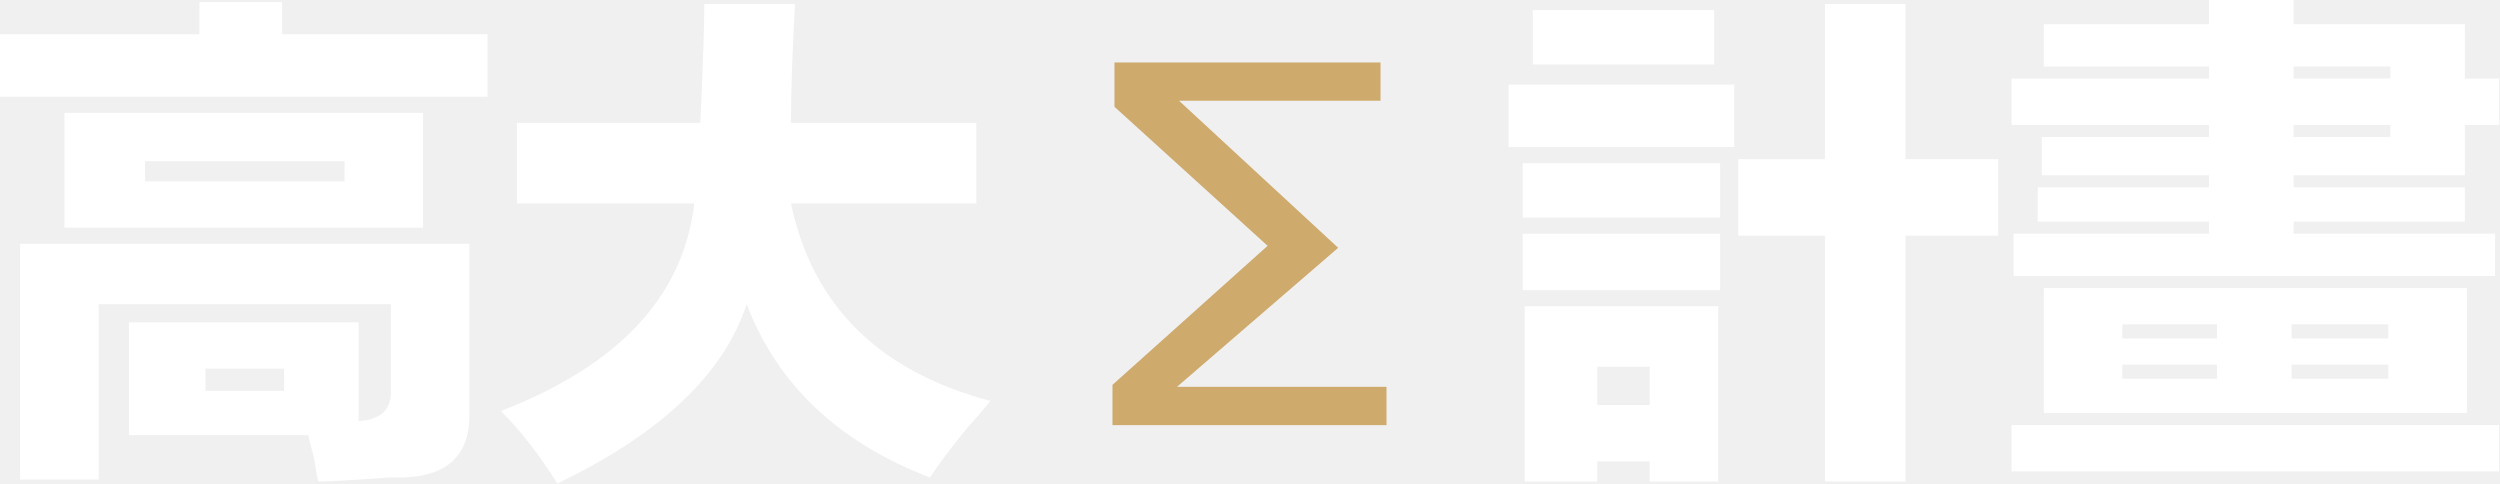
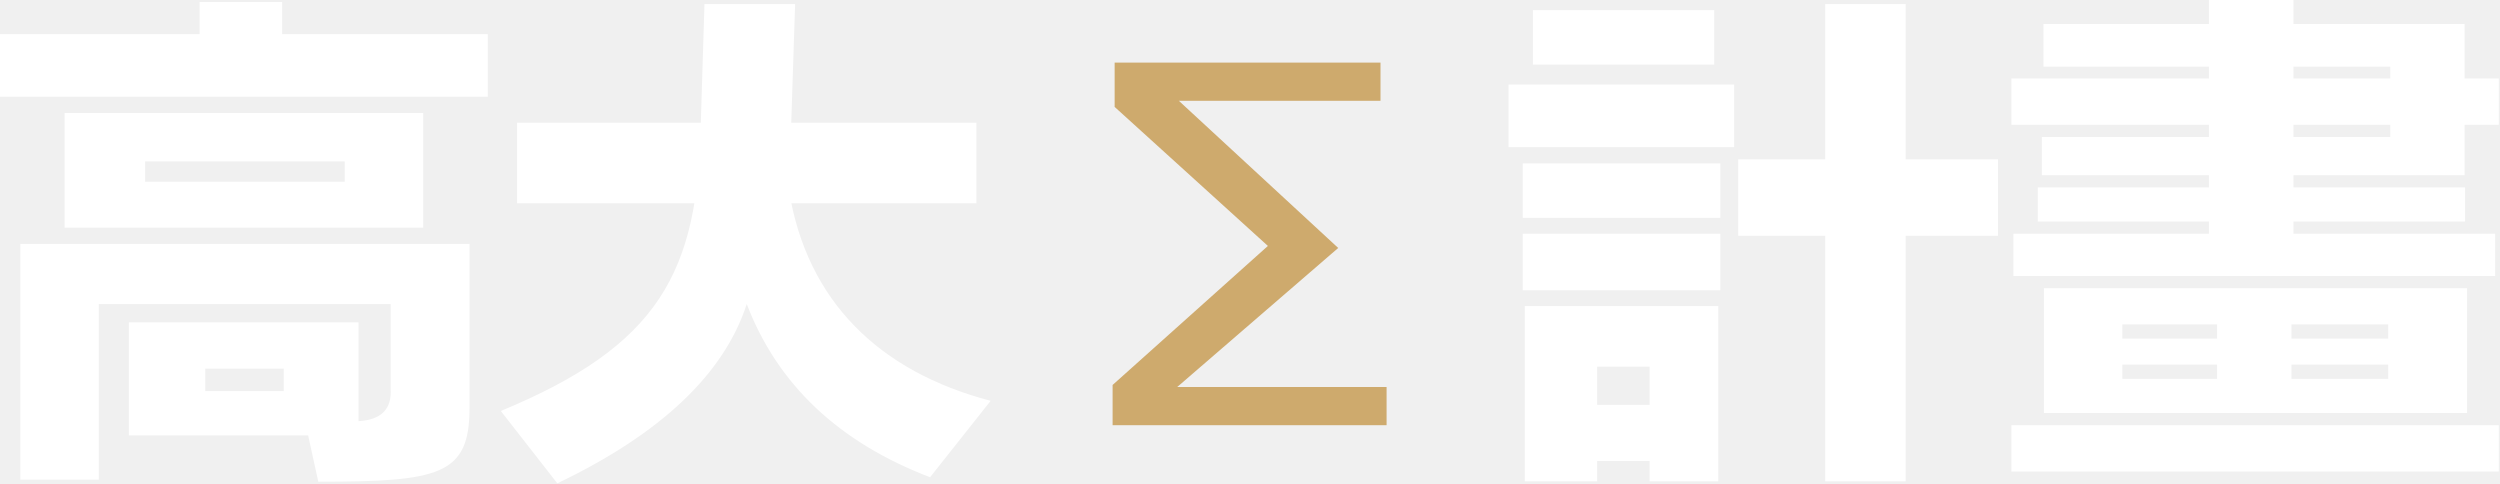
- <svg xmlns="http://www.w3.org/2000/svg" width="615" height="119" viewBox="0 0 615 119" fill="none">
-   <path d="M49.07 0.5H69.39V8.43H119.94V23.79H0V8.43H49.07V0.5ZM31.72 79.3H88.22V103.59C93.83 103.26 96.47 100.62 96.15 95.66V74.84H24.29V117.96H4.96V59.97H115.48V102.1C115.48 112.01 110.03 117.13 99.12 117.46H95.65C86.73 118.12 80.94 118.45 78.3 118.45C77.97 117.13 77.63 115.31 77.31 113C76.64 110.35 76.15 108.37 75.82 107.05H31.72V79.3ZM104.08 56.01H15.86V27.76H104.08V56.01ZM35.68 39.65V44.61H84.75V39.65H35.68ZM50.55 90.7V96.15H69.88V90.7H50.55Z" fill="white" />
-   <path d="M127.18 30.23H172.28C172.94 15.69 173.27 5.94 173.27 0.99H195.57C194.9 12.88 194.58 22.63 194.58 30.23H240.18V50.06H194.58C199.86 75.17 216.22 91.37 243.65 98.63C242.33 100.29 240.34 102.59 237.7 105.57C233.4 110.85 230.43 114.82 228.78 117.46C206.31 108.86 191.27 94.66 183.68 74.84C178.06 92.02 162.53 106.72 137.09 118.95C132.79 112.01 128.17 106.06 123.21 101.11C152.28 89.88 168.14 72.86 170.79 50.06H127.17V30.23H127.18Z" fill="white" />
-   <path d="M274.18 15.36H339.6V24.78H290.04L329.19 60.96L289.54 95.16H341.08V104.58H273.67V94.67L311.83 60.47L274.16 26.27V15.37L274.18 15.36Z" fill="#CEAA6D" />
-   <path d="M371.12 20.82H426.63V36.18H371.12V20.82ZM374.59 40.15H423.16V53.53H374.59V40.15ZM374.59 57.5H423.16V71.38H374.59V57.5ZM375.09 118.46V75.34H422.67V118.46H405.82V113.5H392.93V118.46H375.09ZM377.07 2.48H421.68V15.86H377.07V2.48ZM392.93 90.21V99.63H405.82V90.21H392.93ZM427.62 39.16H448.93V0.99H468.76V39.15H491.56V57.98H468.76V118.45H448.93V57.98H427.62V39.15V39.16Z" fill="white" />
-   <path d="M502.27 33.7H543.41V30.73H494.84V19.33H543.41V16.36H502.77V5.95H543.41V0H564.23V5.95H606.36V19.33H614.79V30.73H606.36V43.12H564.23V46.09H606.36V54.52H564.23V57.49H613.79V67.9H495.34V57.49H543.42V54.52H501.29V46.09H543.42V43.12H502.28V33.7H502.27ZM494.84 104.57H614.78V115.97H494.84V104.57ZM502.77 70.87H606.85V101.6H502.77V70.87ZM522.1 79.79V83.26H545.39V79.79H522.1ZM522.1 89.7V93.17H545.39V89.7H522.1ZM587.52 79.79H563.73V83.26H587.52V79.79ZM563.73 93.17H587.52V89.7H563.73V93.17ZM588.02 16.35H564.23V19.32H588.02V16.35ZM564.23 33.7H588.02V30.73H564.23V33.7Z" fill="white" />
+ <svg xmlns="http://www.w3.org/2000/svg" width="615" height="119" viewBox="0 0 615 119" fill="#FFF">
+   <path fill="#CEAA6D" d="M274.2,15.4h65.4v9.4H290L329.2,61l-39.6,34.2h51.5v9.4h-67.4v-9.9l38.2-34.2l-37.7-34.2L274.2,15.4L274.2,15.4z" />
+   <path d="M49.1,0.5h20.3v7.9h50.6v15.4H0V8.4h49.1V0.5z M75.8,107.1H31.7V79.3h56.5v24.3c5.6-0.3,8.2-3,7.9-7.9V74.8H24.3V118H5V60h110.5v40.4c0,16.5-7.4,18.1-37.2,18.1L75.8,107.1z M104.1,56H15.9V27.8h88.2V56z M35.7,39.7v5h49.1v-5H35.7zM50.5,90.7v5.5h19.3v-5.5H50.5z M173.3,1h22.3l-1.5,45.9c4.4,27.1,22.1,44.5,49.6,51.7l-14.9,18.8c-22.5-8.6-37.5-22.8-45.1-42.6c-5.6,17.2-21.1,31.9-46.6,44.1l-13.9-17.8c38.9-16.1,48.6-34,49.2-70.9L173.3,1z M127.2,50.1V30.2h0h113v19.8H127.2z M371.1,20.8h55.5v15.4h-55.5V20.8z M374.6,40.2h48.6v13.4h-48.6V40.2z M374.6,57.5h48.6v13.9h-48.6V57.5z M375.1,118.5V75.3h47.6v43.1h-16.9v-5h-12.9v5H375.1z M377.1,2.5h44.6v13.4h-44.6V2.5z M392.9,90.2v9.4h12.9v-9.4H392.9z M427.6,58V39.2v0l63.9,0V58H427.6z M468.8,118.4h-19.8V1h19.8V118.4z M501.3,54.5v-8.4h105.1v8.4H501.3z M564.2,57.5h49.6v10.4H495.3V57.5h48.1l0-57.5h20.8V57.5z M494.8,104.6h119.9V116H494.8V104.6z M502.8,70.9h104.1v30.7H502.8V70.9z M545.4,79.8h-23.3v3.5h65.4v-3.5h-23.8v13.4h23.8v-3.5h-65.4v3.5h23.3V79.8z M588,16.4l-85.3,0V5.9h103.6v37.2H502.3v-9.4h0H588V16.4z M494.8,30.7V19.3h119.9v11.4H494.8z" />
</svg>
